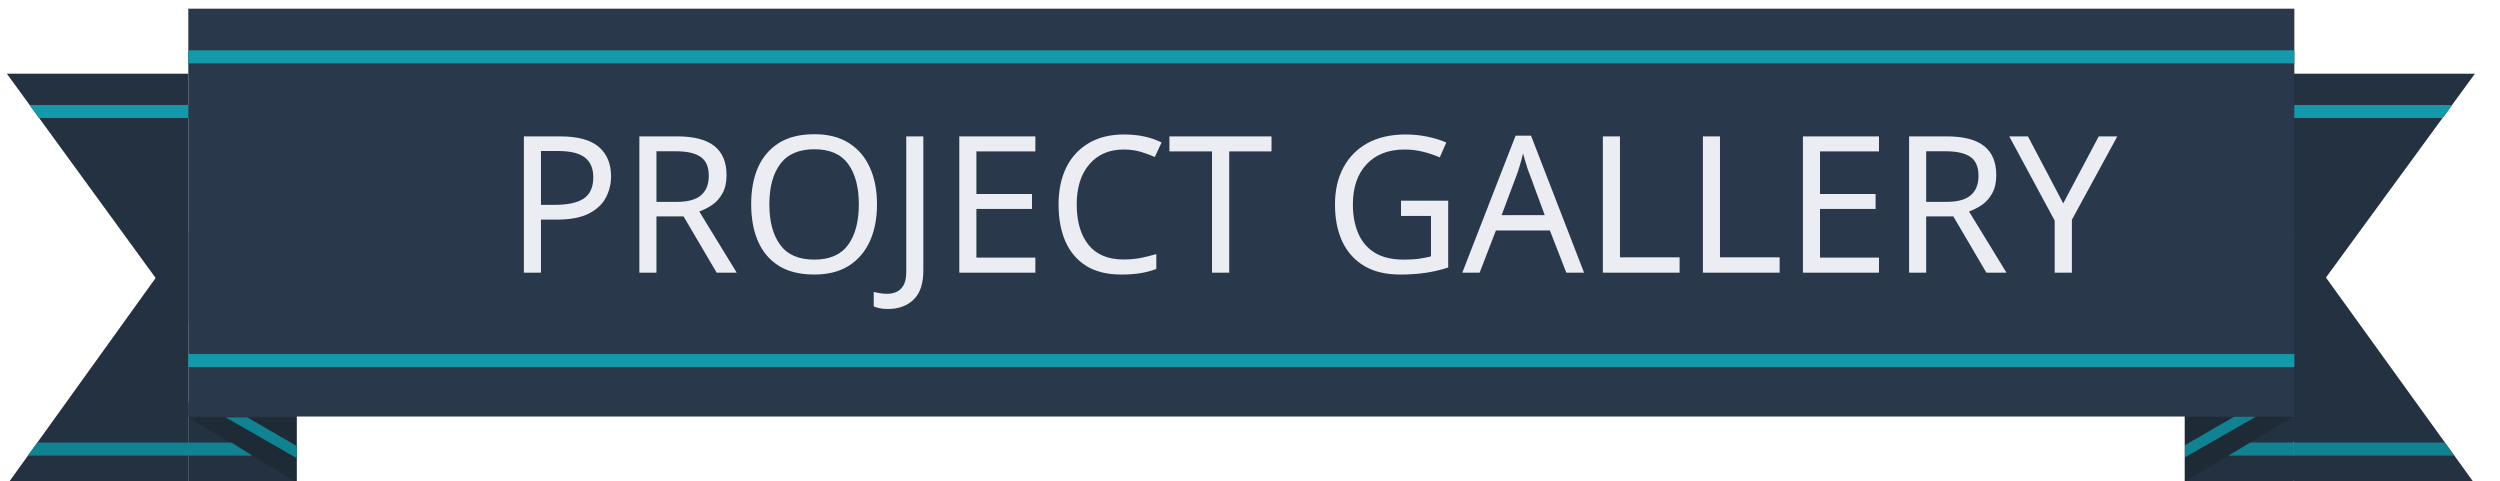
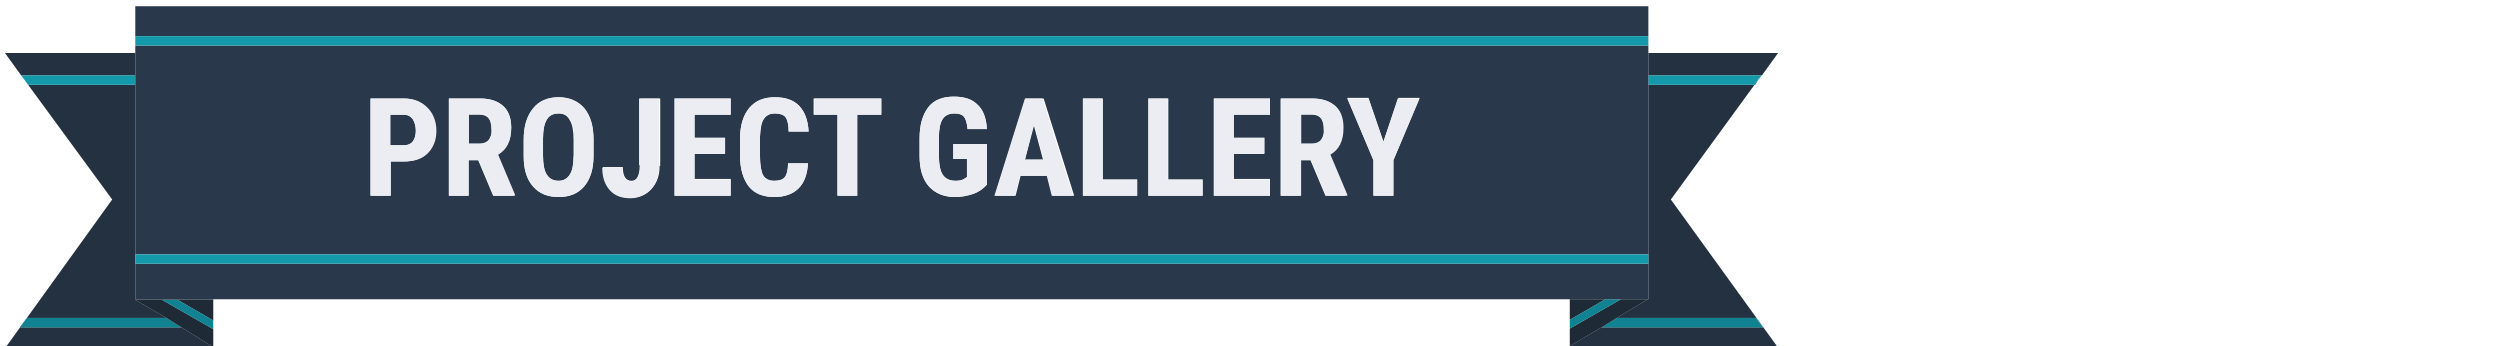
- <svg xmlns="http://www.w3.org/2000/svg" version="1.1" x="0px" y="0px" viewBox="0 0 288.1 55.4" style="enable-background:new 0 0 288.1 55.4;" xml:space="preserve">
+ <svg xmlns="http://www.w3.org/2000/svg" version="1.1" x="0px" y="0px" viewBox="0 0 401 55.4" style="enable-background:new 0 0 401 55.4;" xml:space="preserve">
  <style type="text/css">
	.st0{fill:#29394B;}
	.st1{opacity:0.15;}
	.st2{fill:#1399AA;}
	.st3{fill:#EBEDF3;}
- 	.st4{font-family:'RobotoCondensed-Bold';}
- 	.st5{font-size:22px;}
</style>
  <g id="Left_Side">
-     <polygon class="st0" points="21.7,8.5 0.8,8.5 21.7,37.2  " />
-     <polygon class="st1" points="21.7,8.5 0.8,8.5 21.7,37.2  " />
-     <rect x="21.7" y="46.4" class="st0" width="12.5" height="9.2" />
-     <polygon class="st0" points="21.7,55.5 1,55.6 21.7,26.8  " />
-     <polygon class="st2" points="4.3,51 26.7,51 29.1,52.5 3.2,52.5  " />
-     <rect x="21.7" y="46.4" class="st1" width="12.5" height="9.2" />
-     <polygon class="st1" points="21.7,55.5 1,55.6 21.7,26.8  " />
-     <polygon class="st2" points="28.5,48.1 34.2,51.4 34.2,52.8 26,48.1  " />
-     <polygon class="st1" points="21.7,48.1 34.2,55.6 34.2,48.1  " />
-     <polygon class="st2" points="4.5,13.6 26.9,13.6 26.9,12.1 3.4,12.1  " />
-   </g>
+ </g>
  <g id="Right_Side">
-     <polygon class="st0" points="264.3,8.5 285.2,8.5 264.3,37.1  " />
-     <polygon class="st1" points="264.3,8.5 285.2,8.5 264.3,37.1  " />
-     <rect x="251.8" y="46.3" transform="matrix(-1 -4.481982e-11 4.481982e-11 -1 516.068 101.8005)" class="st0" width="12.5" height="9.2" />
-     <polygon class="st0" points="264.3,55.5 285,55.5 264.3,26.8  " />
+ </g>
+   <g id="Middle">
    <g>
-       <g>
-         <path class="st0" d="M263.8,53.1c0,0.5,0,1.1,0.1,1.6c0,0.6,1,0.6,1,0c0-0.5,0-1.1-0.1-1.6C264.7,52.4,263.7,52.4,263.8,53.1     L263.8,53.1z" />
-       </g>
+       <polygon class="st0" points="21.7,8.5 0.8,8.5 3.4,12.1 21.7,12.1   " />
+       <polygon class="st1" points="21.7,8.5 0.8,8.5 3.4,12.1 21.7,12.1   " />
+       <polygon class="st0" points="21.7,42.3 21.7,42.3 21.7,40.8 21.7,40.8 21.7,13.6 4.5,13.6 4,12.9 18,32 1,55.6 21.7,55.5     21.7,55.6 34.1,55.6 29.1,52.5 29.1,52.5 3.2,52.5 4.3,51 26.7,51 21.7,48.1 26,48.1 28.5,48.1 34.2,48.1 34.2,48 21.7,48   " />
+       <polygon class="st1" points="21.7,42.3 21.7,42.3 21.7,40.8 21.7,40.8 21.7,13.6 4.5,13.6 4,12.9 18,32 1,55.6 21.7,55.5     21.7,55.6 34.1,55.6 29.1,52.5 29.1,52.5 3.2,52.5 4.3,51 26.7,51 21.7,48.1 26,48.1 28.5,48.1 34.2,48.1 34.2,48 21.7,48   " />
+       <polygon class="st2" points="4.3,51 3.2,52.5 29.1,52.5 29.1,52.5 26.7,51   " />
+       <polygon class="st1" points="4.3,51 3.2,52.5 29.1,52.5 29.1,52.5 26.7,51   " />
+       <polygon class="st1" points="34.2,55.6 34.2,55.6 34.1,55.6   " />
+       <polygon class="st0" points="34.2,51.4 34.2,48.1 28.5,48.1   " />
+       <polygon class="st1" points="34.2,51.4 34.2,48.1 28.5,48.1   " />
+       <polygon class="st1" points="34.2,51.4 34.2,48.1 28.5,48.1   " />
+       <polygon class="st0" points="21.7,48.1 26.7,51 26.7,51 29.1,52.5 34.1,55.6 34.2,55.6 34.2,52.8 26,48.1   " />
+       <polygon class="st1" points="21.7,48.1 26.7,51 26.7,51 29.1,52.5 34.1,55.6 34.2,55.6 34.2,52.8 26,48.1   " />
+       <polygon class="st1" points="21.7,48.1 26.7,51 26.7,51 29.1,52.5 34.1,55.6 34.2,55.6 34.2,52.8 26,48.1   " />
+       <polygon class="st2" points="26.7,51 29.1,52.5 26.7,51   " />
+       <polygon class="st1" points="26.7,51 29.1,52.5 26.7,51   " />
+       <polygon class="st1" points="26.7,51 29.1,52.5 26.7,51   " />
+       <polygon class="st2" points="26,48.1 34.2,52.8 34.2,51.4 28.5,48.1   " />
+       <polygon class="st1" points="26,48.1 34.2,52.8 34.2,51.4 28.5,48.1   " />
+       <polygon class="st2" points="21.7,13.6 21.7,12.1 3.4,12.1 3.4,12.1 4,12.9 4.5,13.6   " />
+       <polygon class="st0" points="282.6,12.1 285.2,8.5 264.4,8.5 264.4,12.1   " />
+       <polygon class="st1" points="282.6,12.1 285.2,8.5 264.4,8.5 264.4,12.1   " />
+       <polygon class="st0" points="282,12.8 281.5,13.6 264.4,13.6 264.4,48 251.8,48 251.8,48 257.5,48 260,48 264.3,48 259.3,51     281.7,51 282.8,52.5 256.8,52.5 256.9,52.5 251.8,55.5 264.3,55.5 264.3,55.5 285,55.5 268,32   " />
+       <polygon class="st1" points="282,12.8 281.5,13.6 264.4,13.6 264.4,48 251.8,48 251.8,48 257.5,48 260,48 264.3,48 259.3,51     281.7,51 282.8,52.5 256.8,52.5 256.9,52.5 251.8,55.5 264.3,55.5 264.3,55.5 285,55.5 268,32   " />
+       <polygon class="st2" points="256.8,52.5 282.8,52.5 281.7,51 259.3,51 256.9,52.5   " />
+       <polygon class="st1" points="256.8,52.5 282.8,52.5 281.7,51 259.3,51 256.9,52.5   " />
+       <polygon class="st1" points="251.8,55.5 251.8,55.5 251.8,55.5   " />
+       <polygon class="st0" points="259.3,51 259.3,51 264.3,48 260,48 251.8,52.7 251.8,55.5 251.8,55.5 256.9,52.5   " />
+       <polygon class="st1" points="259.3,51 259.3,51 264.3,48 260,48 251.8,52.7 251.8,55.5 251.8,55.5 256.9,52.5   " />
+       <polygon class="st1" points="259.3,51 259.3,51 264.3,48 260,48 251.8,52.7 251.8,55.5 251.8,55.5 256.9,52.5   " />
+       <polygon class="st0" points="251.8,48 251.8,51.3 257.5,48   " />
+       <polygon class="st1" points="251.8,48 251.8,51.3 257.5,48   " />
+       <polygon class="st1" points="251.8,48 251.8,51.3 257.5,48   " />
+       <polygon class="st2" points="256.9,52.5 259.3,51 259.3,51   " />
+       <polygon class="st1" points="256.9,52.5 259.3,51 259.3,51   " />
+       <polygon class="st1" points="256.9,52.5 259.3,51 259.3,51   " />
+       <polygon class="st2" points="257.5,48 251.8,51.3 251.8,52.7 260,48   " />
+       <polygon class="st1" points="257.5,48 251.8,51.3 251.8,52.7 260,48   " />
+       <polygon class="st2" points="264.4,13.6 281.5,13.6 282,12.8 282.6,12.1 282.6,12.1 264.4,12.1   " />
+       <path class="st0" d="M89.6,18.2c-0.8,0-1.5,0.3-1.9,1c-0.4,0.7-0.6,1.7-0.6,3V25c0,1.4,0.2,2.4,0.6,3c0.4,0.6,1,1,1.9,1    c0.8,0,1.4-0.3,1.8-1c0.4-0.6,0.6-1.6,0.6-2.9v-2.7c0-1.4-0.2-2.5-0.6-3.1C91,18.5,90.4,18.2,89.6,18.2z" />
+       <path class="st0" d="M210.5,18.4h-1.8v4.7h1.8c0.6,0,1.1-0.2,1.4-0.6s0.5-1,0.5-1.7C212.4,19.2,211.7,18.4,210.5,18.4z" />
+       <polygon class="st0" points="164.4,25.6 167.3,25.6 165.8,20   " />
+       <path class="st0" d="M64.8,18.4h-2.2v4.9h2.2c0.6,0,1.1-0.2,1.4-0.6c0.3-0.4,0.5-1,0.5-1.7c0-0.8-0.2-1.4-0.5-1.9    C65.9,18.7,65.4,18.4,64.8,18.4z" />
+       <path class="st0" d="M264.4,13.6v-1.5V8.5V7.3H21.7v1.2v3.6v1.5v27.2h242.7v1.5H21.7V48h12.5h217.6h12.6V13.6z M68.5,24.6    c-0.9,0.9-2.2,1.3-3.8,1.3h-2.1v5.5h-3.2V15.8h5.3c1.5,0,2.8,0.5,3.7,1.4c0.9,1,1.4,2.2,1.4,3.7C69.9,22.5,69.4,23.7,68.5,24.6z     M82.5,31.4h-3.4l-2.4-5.7h-1.6v5.7H72V15.8h5c1.6,0,2.8,0.4,3.7,1.2c0.9,0.8,1.3,2,1.3,3.5c0,2.1-0.8,3.5-2.3,4.4l2.7,6.4V31.4z     M95.2,25c0,2.1-0.5,3.7-1.5,4.9c-1,1.2-2.4,1.7-4.1,1.7c-1.8,0-3.1-0.6-4.1-1.7c-1-1.1-1.5-2.8-1.5-4.8v-2.7c0-2.1,0.5-3.8,1.5-5    c1-1.2,2.4-1.8,4.1-1.8c1.7,0,3.1,0.6,4.1,1.8c1,1.2,1.5,2.8,1.5,5V25z M105.8,26.6c0,1.5-0.4,2.7-1.3,3.7    c-0.8,0.9-1.9,1.4-3.3,1.4c-1.4,0-2.5-0.4-3.3-1.3s-1.2-2-1.2-3.6h3.2c0,1.5,0.5,2.2,1.4,2.2c0.9,0,1.4-0.9,1.4-2.6V15.8h3.2V26.6    z M117.2,31.4h-9V15.8h9v2.6h-5.8v3.7h4.9v2.5h-4.9v4.1h5.8V31.4z M122.4,28.1c0.3,0.6,0.9,0.9,1.8,0.9c0.8,0,1.4-0.2,1.7-0.6    c0.3-0.4,0.5-1.1,0.5-2.2h3.2c-0.1,1.8-0.6,3.1-1.5,4c-0.9,0.9-2.2,1.4-3.9,1.4c-1.8,0-3.1-0.6-4.1-1.7c-0.9-1.2-1.4-2.8-1.4-5    v-2.6c0-2.1,0.5-3.8,1.5-5c1-1.2,2.3-1.7,4.1-1.7c1.7,0,3,0.5,3.9,1.4c0.9,1,1.4,2.3,1.5,4.1h-3.2c0-1.1-0.2-1.9-0.5-2.3    s-0.9-0.6-1.7-0.6c-0.8,0-1.4,0.3-1.8,0.9c-0.4,0.6-0.5,1.6-0.6,2.9v3C121.9,26.5,122.1,27.6,122.4,28.1z M141.4,18.4h-3.9v13    h-3.2v-13h-3.8v-2.6h10.8V18.4z M151.2,28c0.4,0.6,1.1,1,2.1,1c0.6,0,1.1-0.1,1.5-0.4l0.3-0.2v-2.9h-2.2v-2.4h5.4v6.5    c-0.6,0.7-1.4,1.2-2.2,1.5c-0.9,0.3-1.9,0.5-2.9,0.5c-1.8,0-3.2-0.6-4.2-1.7c-1-1.1-1.5-2.7-1.5-4.9v-2.8c0-2.2,0.5-3.8,1.4-5    c0.9-1.2,2.3-1.7,4.1-1.7c1.7,0,3,0.4,3.8,1.3c0.9,0.8,1.4,2.2,1.5,3.9h-3.1c-0.1-1-0.3-1.7-0.6-2c-0.3-0.4-0.8-0.5-1.5-0.5    c-0.9,0-1.5,0.3-1.9,0.9s-0.6,1.6-0.6,3v2.8C150.6,26.4,150.8,27.4,151.2,28z M168.8,31.4l-0.8-3.2h-4.3l-0.8,3.2h-3.3l4.9-15.6    h2.9l4.9,15.6H168.8z M182.4,31.4h-8.7V15.8h3.2v13h5.5V31.4z M192.9,31.4h-8.7V15.8h3.2v13h5.5V31.4z M203.7,31.4h-9V15.8h9v2.6    h-5.8v3.7h4.9v2.5h-4.9v4.1h5.8V31.4z M216,31.4h-3.4l-2.4-5.7h-1.6v5.7h-3.2V15.8h5c1.6,0,2.8,0.4,3.7,1.2c0.9,0.8,1.3,2,1.3,3.5    c0,2.1-0.8,3.5-2.3,4.4l2.7,6.4V31.4z M223.5,25.7v5.7h-3.2v-5.7l-4.2-10h3.4l2.4,7l2.4-7h3.4L223.5,25.7z" />
+       <rect x="21.7" y="1" class="st0" width="242.7" height="4.8" />
+       <path class="st0" d="M77,18.4h-1.8v4.7H77c0.6,0,1.1-0.2,1.4-0.6c0.3-0.4,0.5-1,0.5-1.7C78.9,19.2,78.2,18.4,77,18.4z" />
+       <polygon class="st2" points="264.4,7.3 264.4,5.8 264.4,5.8 21.7,5.8 21.7,5.8 21.7,7.3 21.7,7.3 264.4,7.3   " />
+       <polygon class="st2" points="21.7,42.3 21.7,42.3 264.4,42.3 264.4,40.8 21.7,40.8 21.7,40.8   " />
+       <path class="st3" d="M64.8,15.8h-5.3v15.6h3.2v-5.5h2.1c1.6,0,2.9-0.4,3.8-1.3c0.9-0.9,1.4-2.1,1.4-3.6c0-1.5-0.5-2.8-1.4-3.7    C67.6,16.3,66.4,15.8,64.8,15.8z M66.2,22.7c-0.3,0.4-0.8,0.6-1.4,0.6h-2.2v-4.9h2.2c0.6,0,1,0.2,1.4,0.7c0.3,0.5,0.5,1.1,0.5,1.9    C66.7,21.7,66.5,22.3,66.2,22.7z" />
+       <path class="st3" d="M82,20.5c0-1.5-0.4-2.7-1.3-3.5c-0.9-0.8-2.1-1.2-3.7-1.2h-5v15.6h3.2v-5.7h1.6l2.4,5.7h3.4v-0.2l-2.7-6.4    C81.3,24,82,22.6,82,20.5z M78.4,22.4c-0.3,0.4-0.8,0.6-1.4,0.6h-1.8v-4.7H77c1.2,0,1.8,0.8,1.8,2.4C78.9,21.5,78.7,22,78.4,22.4z    " />
+       <path class="st3" d="M89.6,15.6c-1.8,0-3.2,0.6-4.1,1.8c-1,1.2-1.5,2.9-1.5,5v2.7c0,2.1,0.5,3.7,1.5,4.8c1,1.2,2.4,1.7,4.1,1.7    c1.8,0,3.1-0.6,4.1-1.7c1-1.2,1.5-2.8,1.5-4.9v-2.7c0-2.1-0.5-3.8-1.5-5C92.7,16.2,91.3,15.6,89.6,15.6z M92,25.1    c0,1.3-0.2,2.3-0.6,2.9c-0.4,0.6-1,1-1.8,1c-0.9,0-1.5-0.3-1.9-1c-0.4-0.6-0.6-1.7-0.6-3v-2.8c0-1.4,0.2-2.4,0.6-3    c0.4-0.7,1-1,1.9-1c0.8,0,1.5,0.3,1.9,1c0.4,0.7,0.6,1.7,0.6,3.1V25.1z" />
+       <path class="st3" d="M102.6,26.5c0,1.7-0.5,2.6-1.4,2.6c-0.9,0-1.4-0.7-1.4-2.2h-3.2c0,1.5,0.4,2.7,1.2,3.6s1.9,1.3,3.3,1.3    c1.3,0,2.4-0.5,3.3-1.4c0.8-0.9,1.3-2.1,1.3-3.7V15.8h-3.2V26.5z" />
+       <polygon class="st3" points="111.4,24.7 116.3,24.7 116.3,22.1 111.4,22.1 111.4,18.4 117.2,18.4 117.2,15.8 108.2,15.8     108.2,31.4 117.2,31.4 117.2,28.8 111.4,28.8   " />
+       <path class="st3" d="M122.5,19.1c0.4-0.6,0.9-0.9,1.8-0.9c0.8,0,1.4,0.2,1.7,0.6s0.5,1.2,0.5,2.3h3.2c-0.1-1.8-0.6-3.2-1.5-4.1    c-0.9-1-2.2-1.4-3.9-1.4c-1.7,0-3.1,0.6-4.1,1.7c-1,1.2-1.5,2.8-1.5,5v2.6c0,2.2,0.5,3.8,1.4,5c0.9,1.2,2.3,1.7,4.1,1.7    c1.7,0,3-0.5,3.9-1.4c0.9-0.9,1.4-2.3,1.5-4h-3.2c0,1.1-0.2,1.8-0.5,2.2c-0.3,0.4-0.9,0.6-1.7,0.6c-0.8,0-1.4-0.3-1.8-0.9    c-0.3-0.6-0.5-1.6-0.5-3.2v-3C121.9,20.6,122.1,19.7,122.5,19.1z" />
+       <polygon class="st3" points="130.6,18.4 134.4,18.4 134.4,31.4 137.5,31.4 137.5,18.4 141.4,18.4 141.4,15.8 130.6,15.8   " />
+       <path class="st3" d="M151.2,19.1c0.4-0.6,1-0.9,1.9-0.9c0.7,0,1.2,0.2,1.5,0.5c0.3,0.4,0.5,1,0.6,2h3.1c-0.1-1.8-0.6-3.1-1.5-3.9    c-0.9-0.8-2.1-1.3-3.8-1.3c-1.8,0-3.2,0.6-4.1,1.7c-0.9,1.2-1.4,2.8-1.4,5v2.8c0,2.1,0.5,3.7,1.5,4.9c1,1.1,2.4,1.7,4.2,1.7    c1.1,0,2-0.2,2.9-0.5c0.9-0.3,1.6-0.8,2.2-1.5v-6.5h-5.4v2.4h2.2v2.9l-0.3,0.2c-0.4,0.3-0.9,0.4-1.5,0.4c-1,0-1.7-0.3-2.1-1    c-0.4-0.6-0.6-1.7-0.6-3.1v-2.8C150.6,20.7,150.8,19.7,151.2,19.1z" />
+       <path class="st3" d="M164.4,15.8l-4.9,15.6h3.3l0.8-3.2h4.3l0.8,3.2h3.4l-4.9-15.6H164.4z M164.4,25.6l1.5-5.6l1.5,5.6H164.4z" />
+       <polygon class="st3" points="176.8,15.8 173.7,15.8 173.7,31.4 182.4,31.4 182.4,28.8 176.8,28.8   " />
+       <polygon class="st3" points="187.3,15.8 184.2,15.8 184.2,31.4 192.9,31.4 192.9,28.8 187.3,28.8   " />
+       <polygon class="st3" points="197.9,24.7 202.8,24.7 202.8,22.1 197.9,22.1 197.9,18.4 203.7,18.4 203.7,15.8 194.7,15.8     194.7,31.4 203.7,31.4 203.7,28.8 197.9,28.8   " />
+       <path class="st3" d="M215.5,20.5c0-1.5-0.4-2.7-1.3-3.5c-0.9-0.8-2.1-1.2-3.7-1.2h-5v15.6h3.2v-5.7h1.6l2.4,5.7h3.4v-0.2l-2.7-6.4    C214.8,24,215.5,22.6,215.5,20.5z M211.9,22.4c-0.3,0.4-0.8,0.6-1.4,0.6h-1.8v-4.7h1.8c1.2,0,1.8,0.8,1.8,2.4    C212.4,21.5,212.2,22,211.9,22.4z" />
+       <polygon class="st3" points="221.9,22.8 219.5,15.8 216.1,15.8 220.3,25.7 220.3,31.4 223.5,31.4 223.5,25.7 227.7,15.8     224.2,15.8   " />
    </g>
-     <g>
-       <g>
-         <path class="st0" d="M264.3,55.4c0.6,0,0.6-1,0-1C263.7,54.4,263.7,55.4,264.3,55.4L264.3,55.4z" />
-       </g>
-     </g>
-     <g>
-       <g>
-         <path class="st0" d="M264.3,53.5c0.6,0,0.6-1,0-1C263.7,52.5,263.6,53.5,264.3,53.5L264.3,53.5z" />
-       </g>
-     </g>
-     <g>
-       <g>
-         <path class="st0" d="M264.8,50.4c0-0.6,0-1.3,0.2-1.8c0.2-0.6-0.8-0.9-1-0.3c-0.1,0.3-0.1,0.6-0.1,0.9c-0.1,0.4-0.1,0.7-0.1,1.1     C263.8,51.1,264.8,51.1,264.8,50.4L264.8,50.4z" />
-       </g>
-     </g>
-     <polygon class="st2" points="281.7,51 259.3,51 256.8,52.5 282.8,52.5  " />
-     <rect x="251.8" y="46.3" transform="matrix(-1 -4.481982e-11 4.481982e-11 -1 516.068 101.8005)" class="st1" width="12.5" height="9.2" />
-     <polygon class="st1" points="264.3,55.5 285,55.5 264.3,26.8  " />
-     <polygon class="st2" points="257.5,48 251.8,51.3 251.8,52.7 260,48  " />
-     <polygon class="st1" points="264.3,48 251.8,55.5 251.8,48  " />
-     <polygon class="st2" points="281.5,13.6 259.1,13.6 259.1,12.1 282.6,12.1  " />
-   </g>
-   <g id="Middle">
-     <rect x="21.7" y="1" class="st0" width="242.7" height="47" />
-     <rect x="21.7" y="5.8" class="st2" width="242.7" height="1.5" />
-     <rect x="21.7" y="40.8" class="st2" width="242.7" height="1.5" />
-     <text transform="matrix(1 0 0 1 58.2301 31.4186)" class="st3 st4 st5">PROJECT GALLERY</text>
  </g>
</svg>
